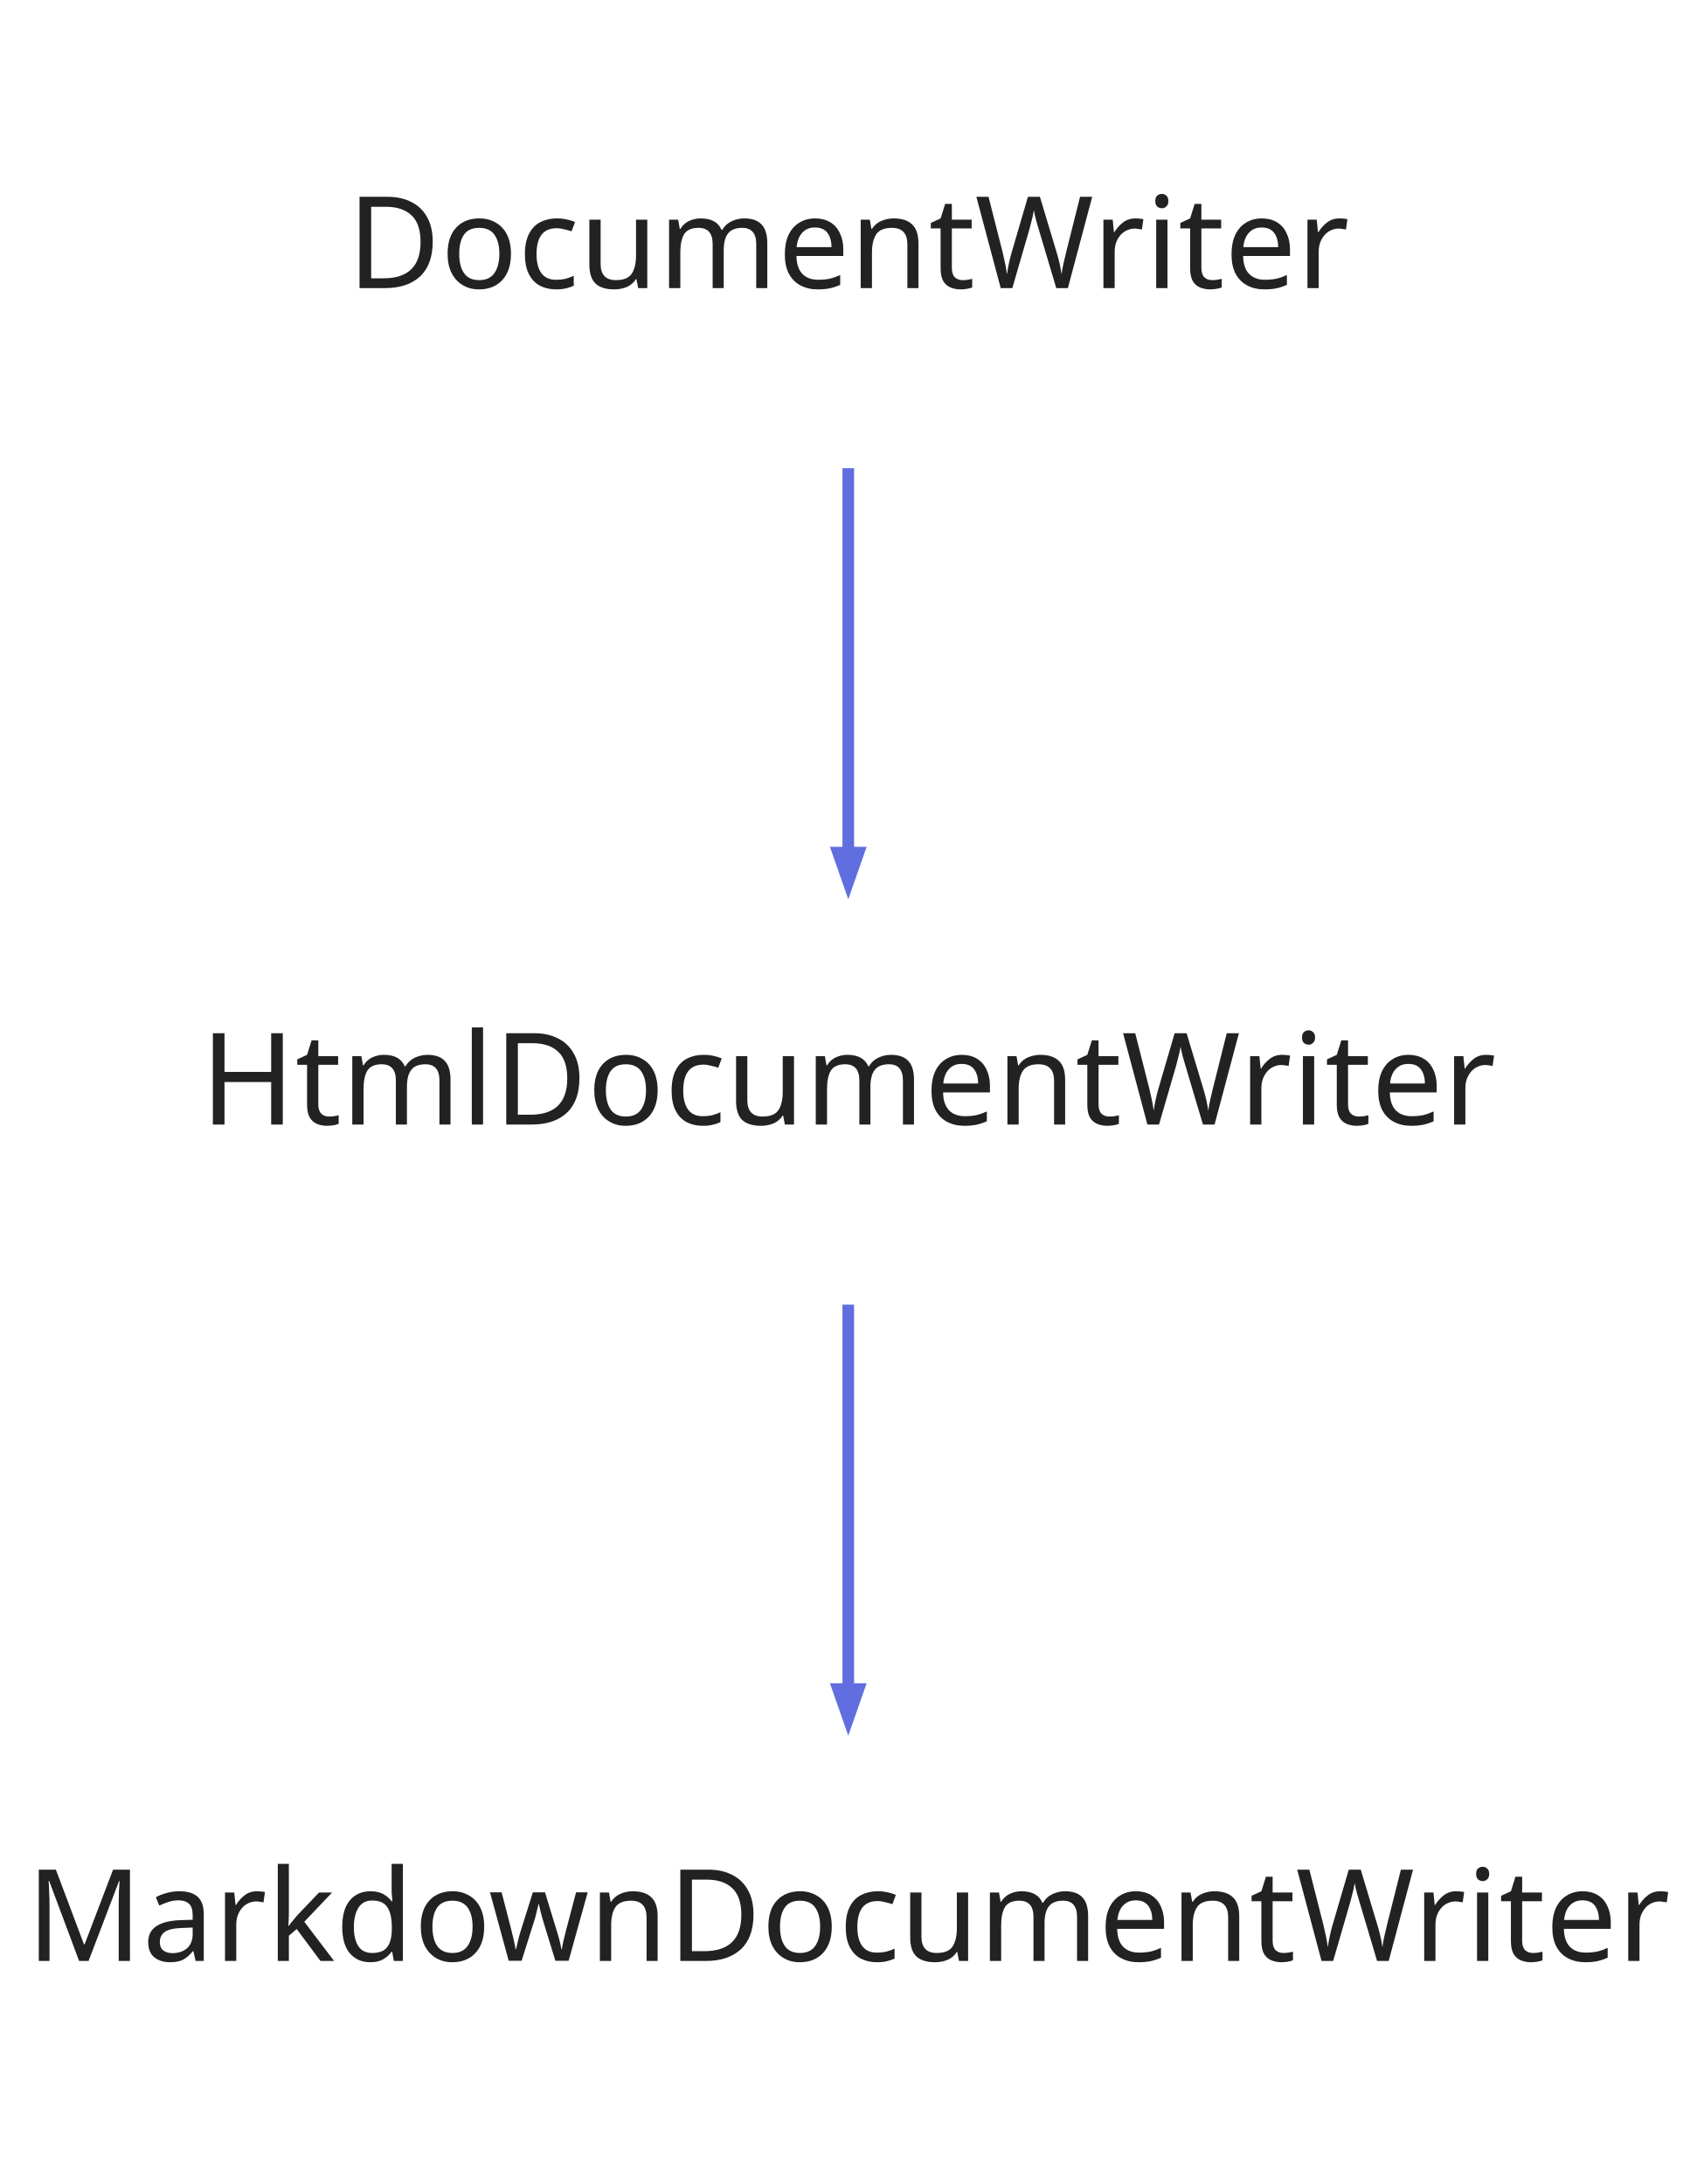
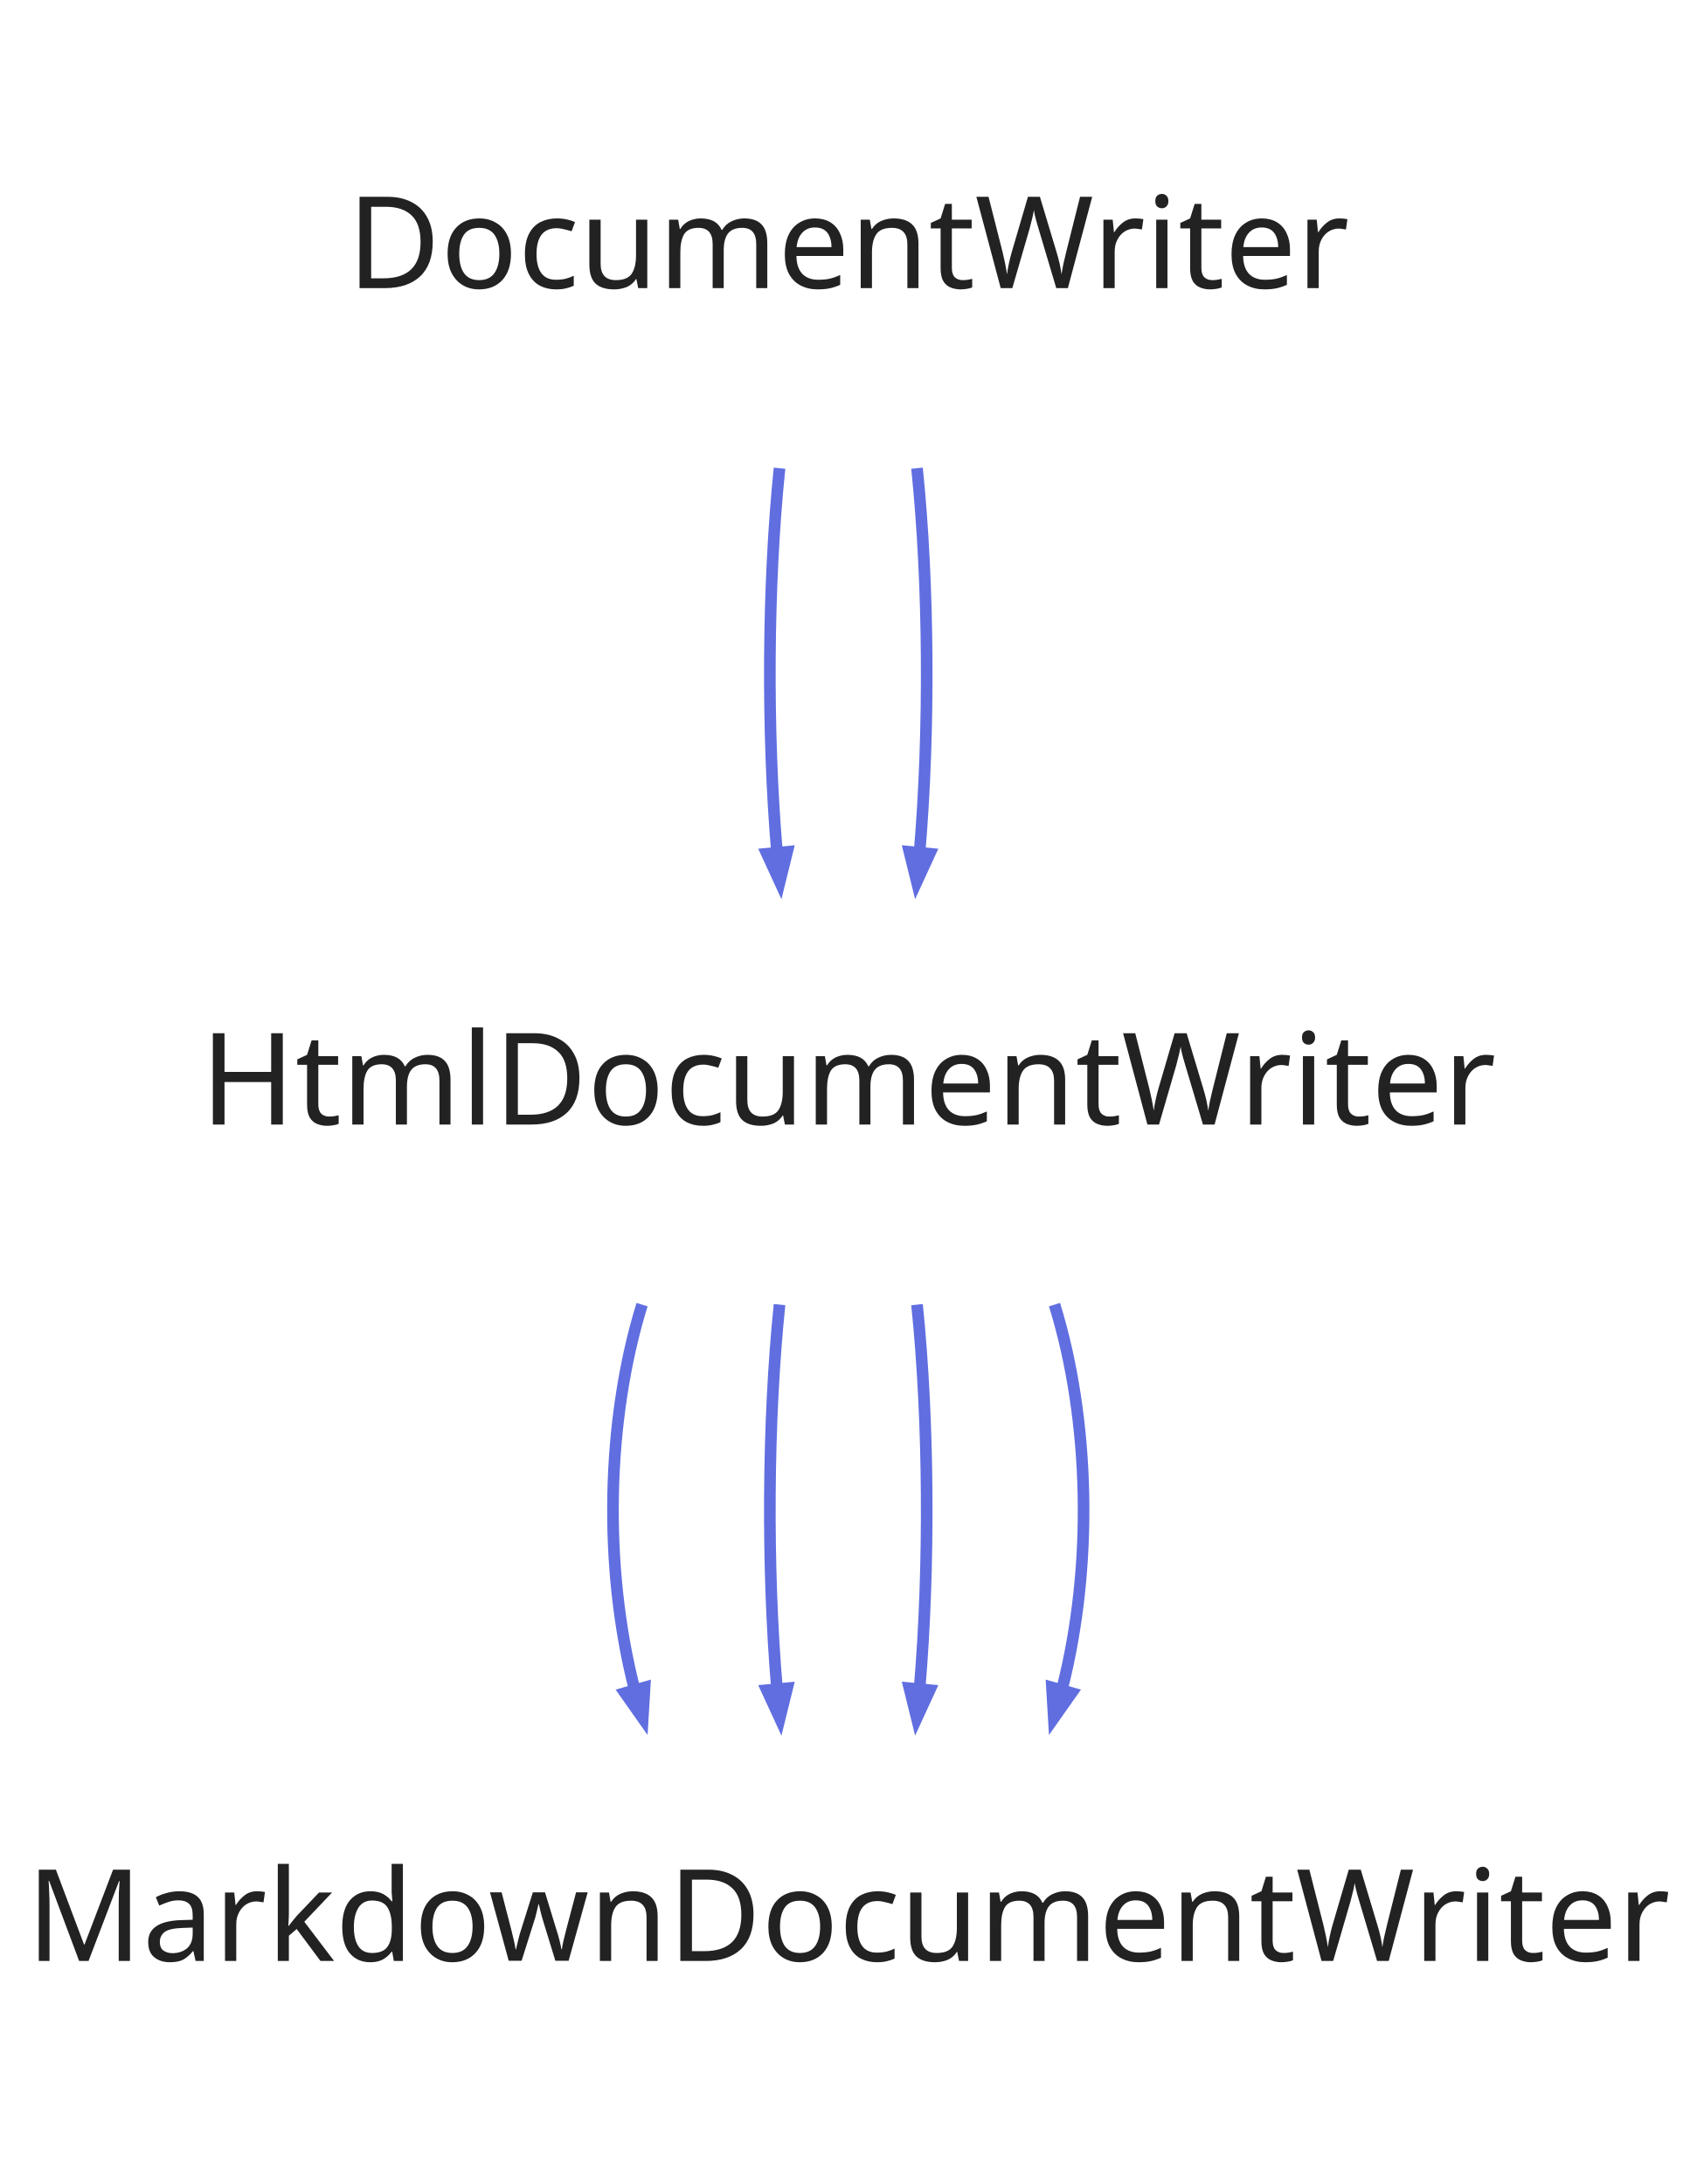
<svg xmlns="http://www.w3.org/2000/svg" width="146pt" height="188pt" viewBox="0.00 0.00 146.00 188.00">
  <g id="graph0" class="graph" transform="scale(1 1) rotate(0) translate(4 184)">
    <polygon fill="none" stroke="none" points="-4,4 -4,-184 142,-184 142,4 -4,4" />
    <g id="node1" class="node">
      <text text-anchor="middle" x="69" y="-159.2" font-family="Segoe UI" font-size="11.00" fill="#222222">DocumentWriter</text>
    </g>
    <g id="node2" class="node">
      <text text-anchor="middle" x="69" y="-87.2" font-family="Segoe UI" font-size="11.00" fill="#222222">HtmlDocumentWriter</text>
    </g>
-     <g id="edge2" class="edge">
-       <path fill="none" stroke="#606ee0" d="M69,-143.697C69,-133.694 69,-121.074 69,-110.693" />
-       <polygon fill="#606ee0" stroke="#606ee0" points="69.875,-110.604 69,-108.104 68.125,-110.604 69.875,-110.604" />
+     <g id="edge5" class="edge">
+       <path fill="none" stroke="#606ee0" d="M63.084,-143.697C62.053,-133.694 61.978,-121.074 62.86,-110.693" />
+       <polygon fill="#606ee0" stroke="#606ee0" points="63.74,-110.676 63.105,-108.104 61.998,-110.511 63.74,-110.676" />
+     </g>
+     <g id="edge6" class="edge">
+       <path fill="none" stroke="#606ee0" d="M74.916,-143.697C75.948,-133.694 76.022,-121.074 75.14,-110.693" />
+       <polygon fill="#606ee0" stroke="#606ee0" points="76.002,-110.511 74.895,-108.104 74.26,-110.676 76.002,-110.511" />
    </g>
    <g id="node3" class="node">
      <text text-anchor="middle" x="69" y="-15.2" font-family="Segoe UI" font-size="11.00" fill="#222222">MarkdownDocumentWriter</text>
    </g>
    <g id="edge1" class="edge">
-       <path fill="none" stroke="#606ee0" d="M69,-71.697C69,-61.694 69,-49.074 69,-38.693" />
-       <polygon fill="#606ee0" stroke="#606ee0" points="69.875,-38.604 69,-36.104 68.125,-38.604 69.875,-38.604" />
+       <path fill="none" stroke="#606ee0" d="M51.253,-71.697C48.157,-61.694 47.933,-49.074 50.58,-38.693" />
+       <polygon fill="#606ee0" stroke="#606ee0" points="51.474,-38.748 51.315,-36.104 49.79,-38.27 51.474,-38.748" />
+     </g>
+     <g id="edge2" class="edge">
+       <path fill="none" stroke="#606ee0" d="M63.084,-71.697C62.053,-61.694 61.978,-49.074 62.86,-38.693" />
+       <polygon fill="#606ee0" stroke="#606ee0" points="63.74,-38.676 63.105,-36.104 61.998,-38.511 63.74,-38.676" />
+     </g>
+     <g id="edge3" class="edge">
+       <path fill="none" stroke="#606ee0" d="M74.916,-71.697C75.948,-61.694 76.022,-49.074 75.14,-38.693" />
+       <polygon fill="#606ee0" stroke="#606ee0" points="76.002,-38.511 74.895,-36.104 74.26,-38.676 76.002,-38.511" />
+     </g>
+     <g id="edge4" class="edge">
+       <path fill="none" stroke="#606ee0" d="M86.747,-71.697C89.843,-61.694 90.067,-49.074 87.42,-38.693" />
+       <polygon fill="#606ee0" stroke="#606ee0" points="88.21,-38.27 86.685,-36.104 86.526,-38.748 88.21,-38.27" />
    </g>
  </g>
</svg>
